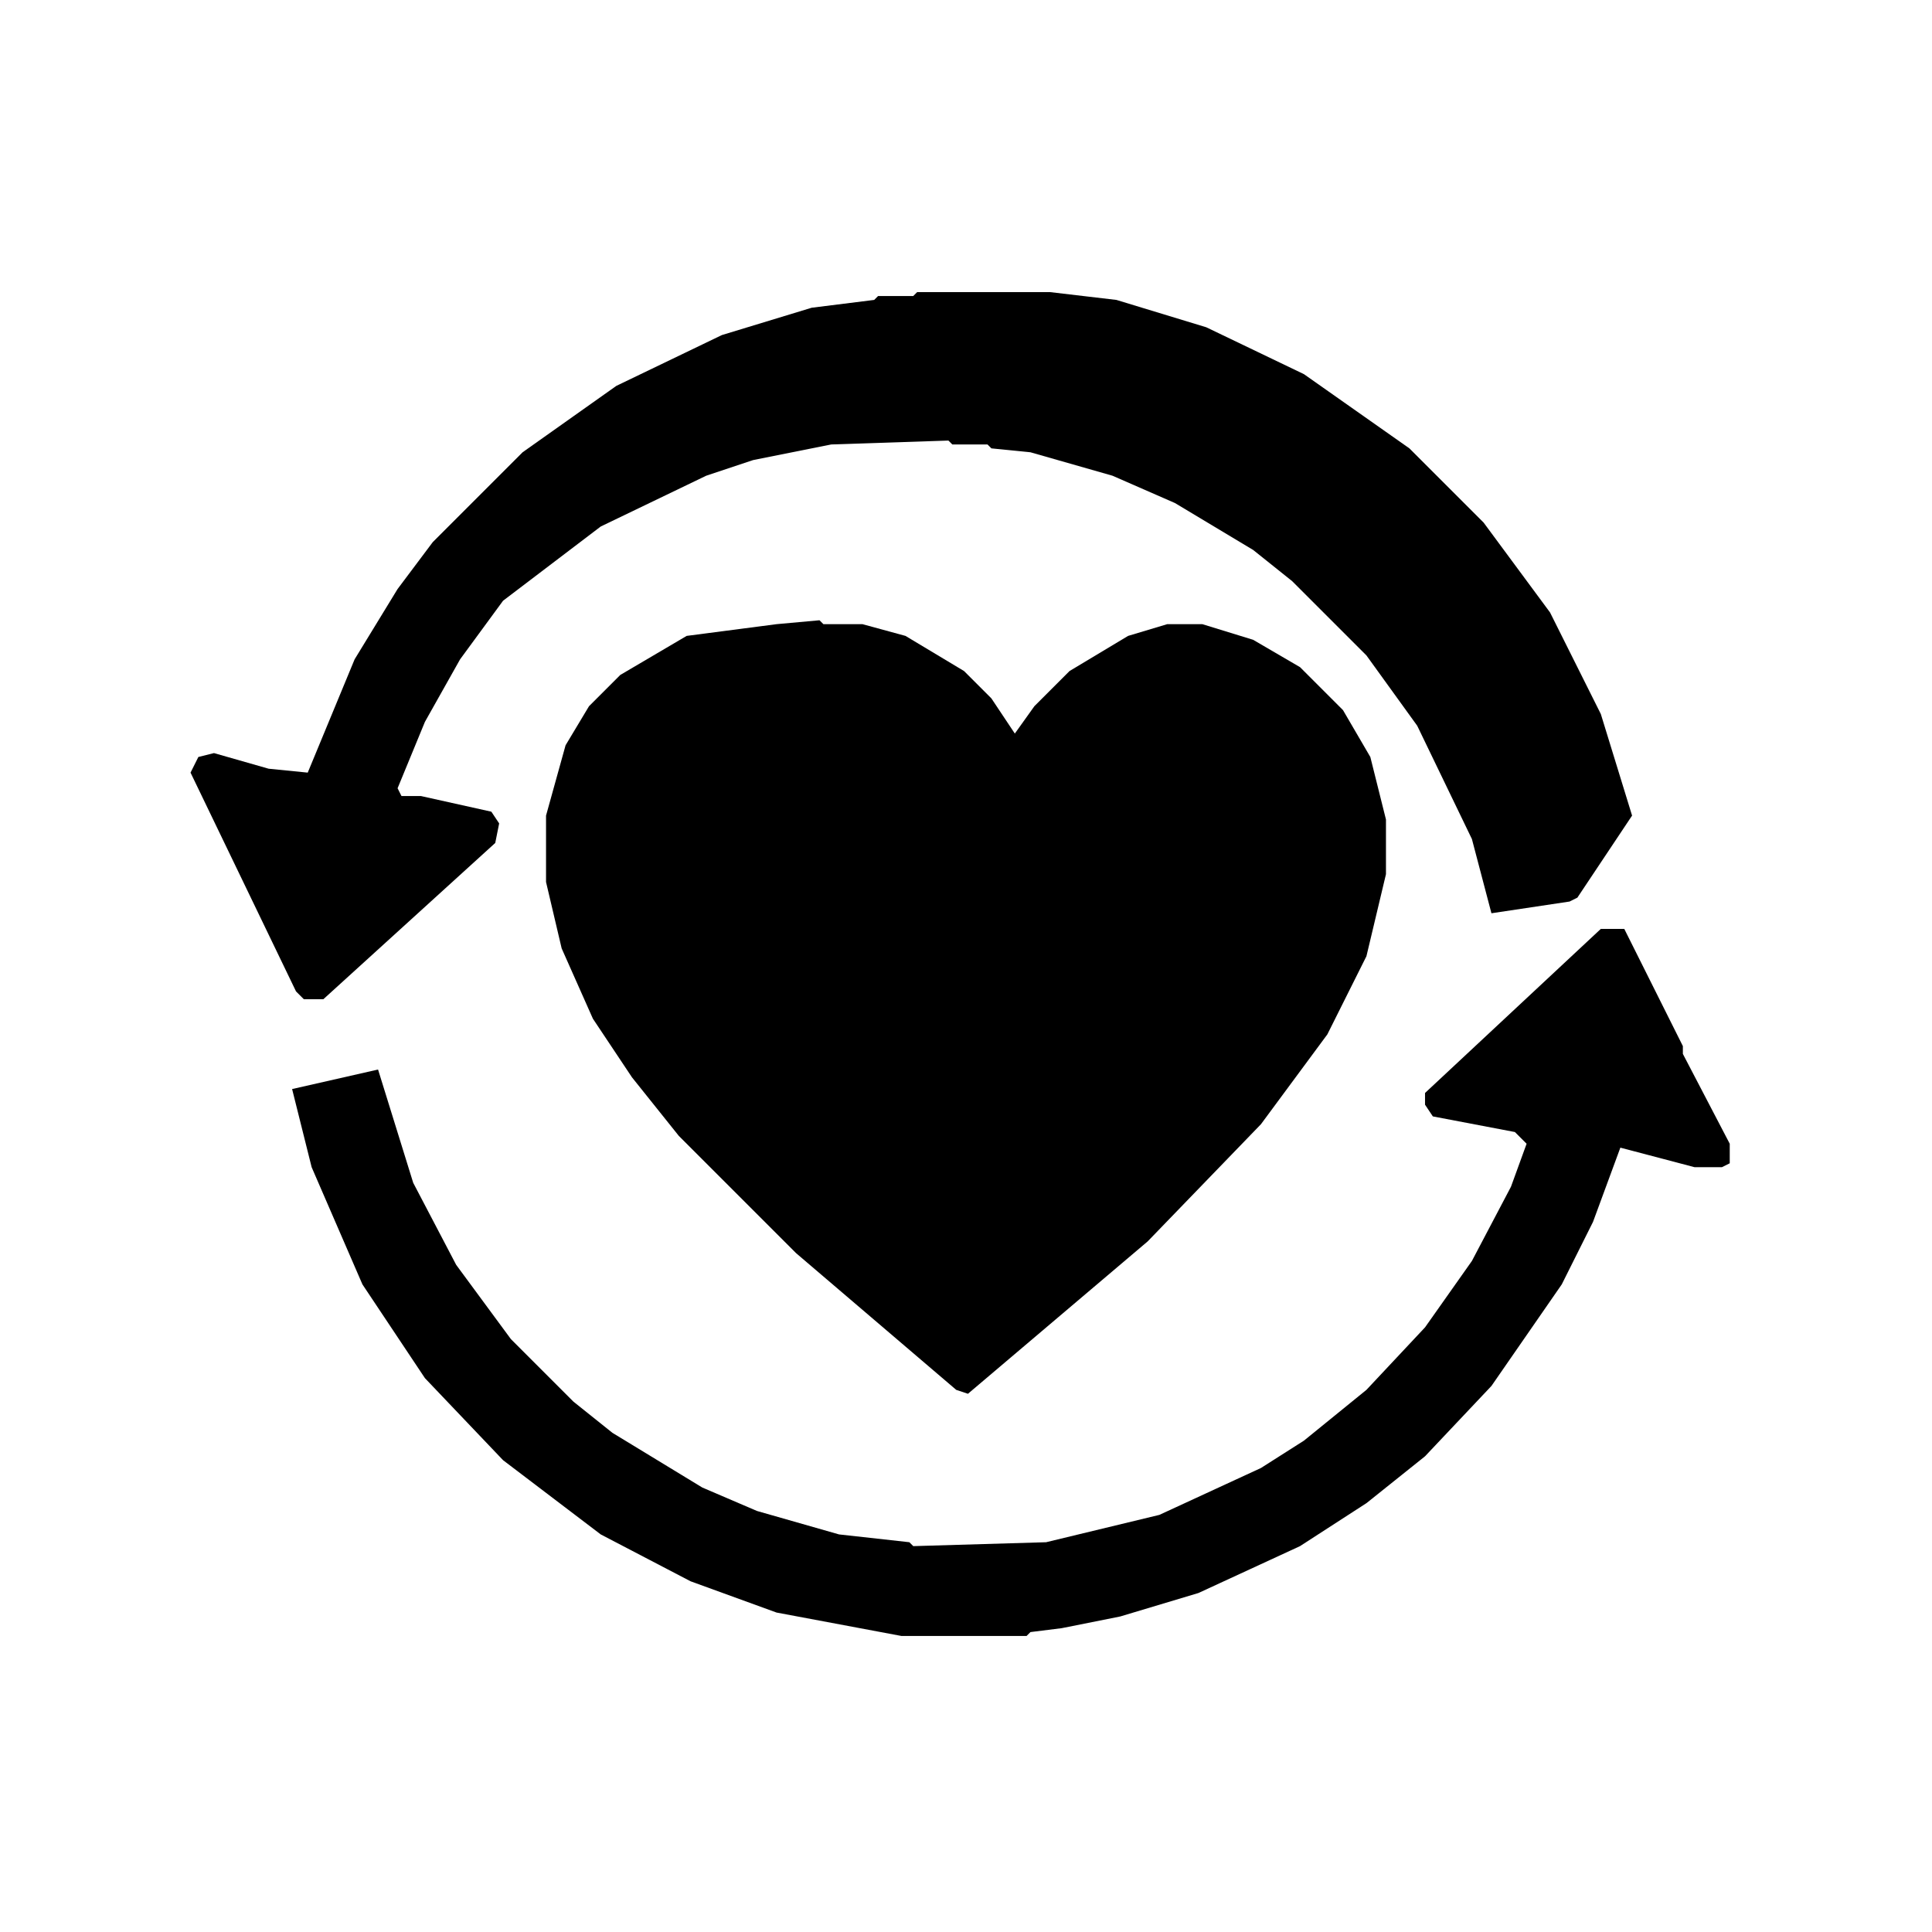
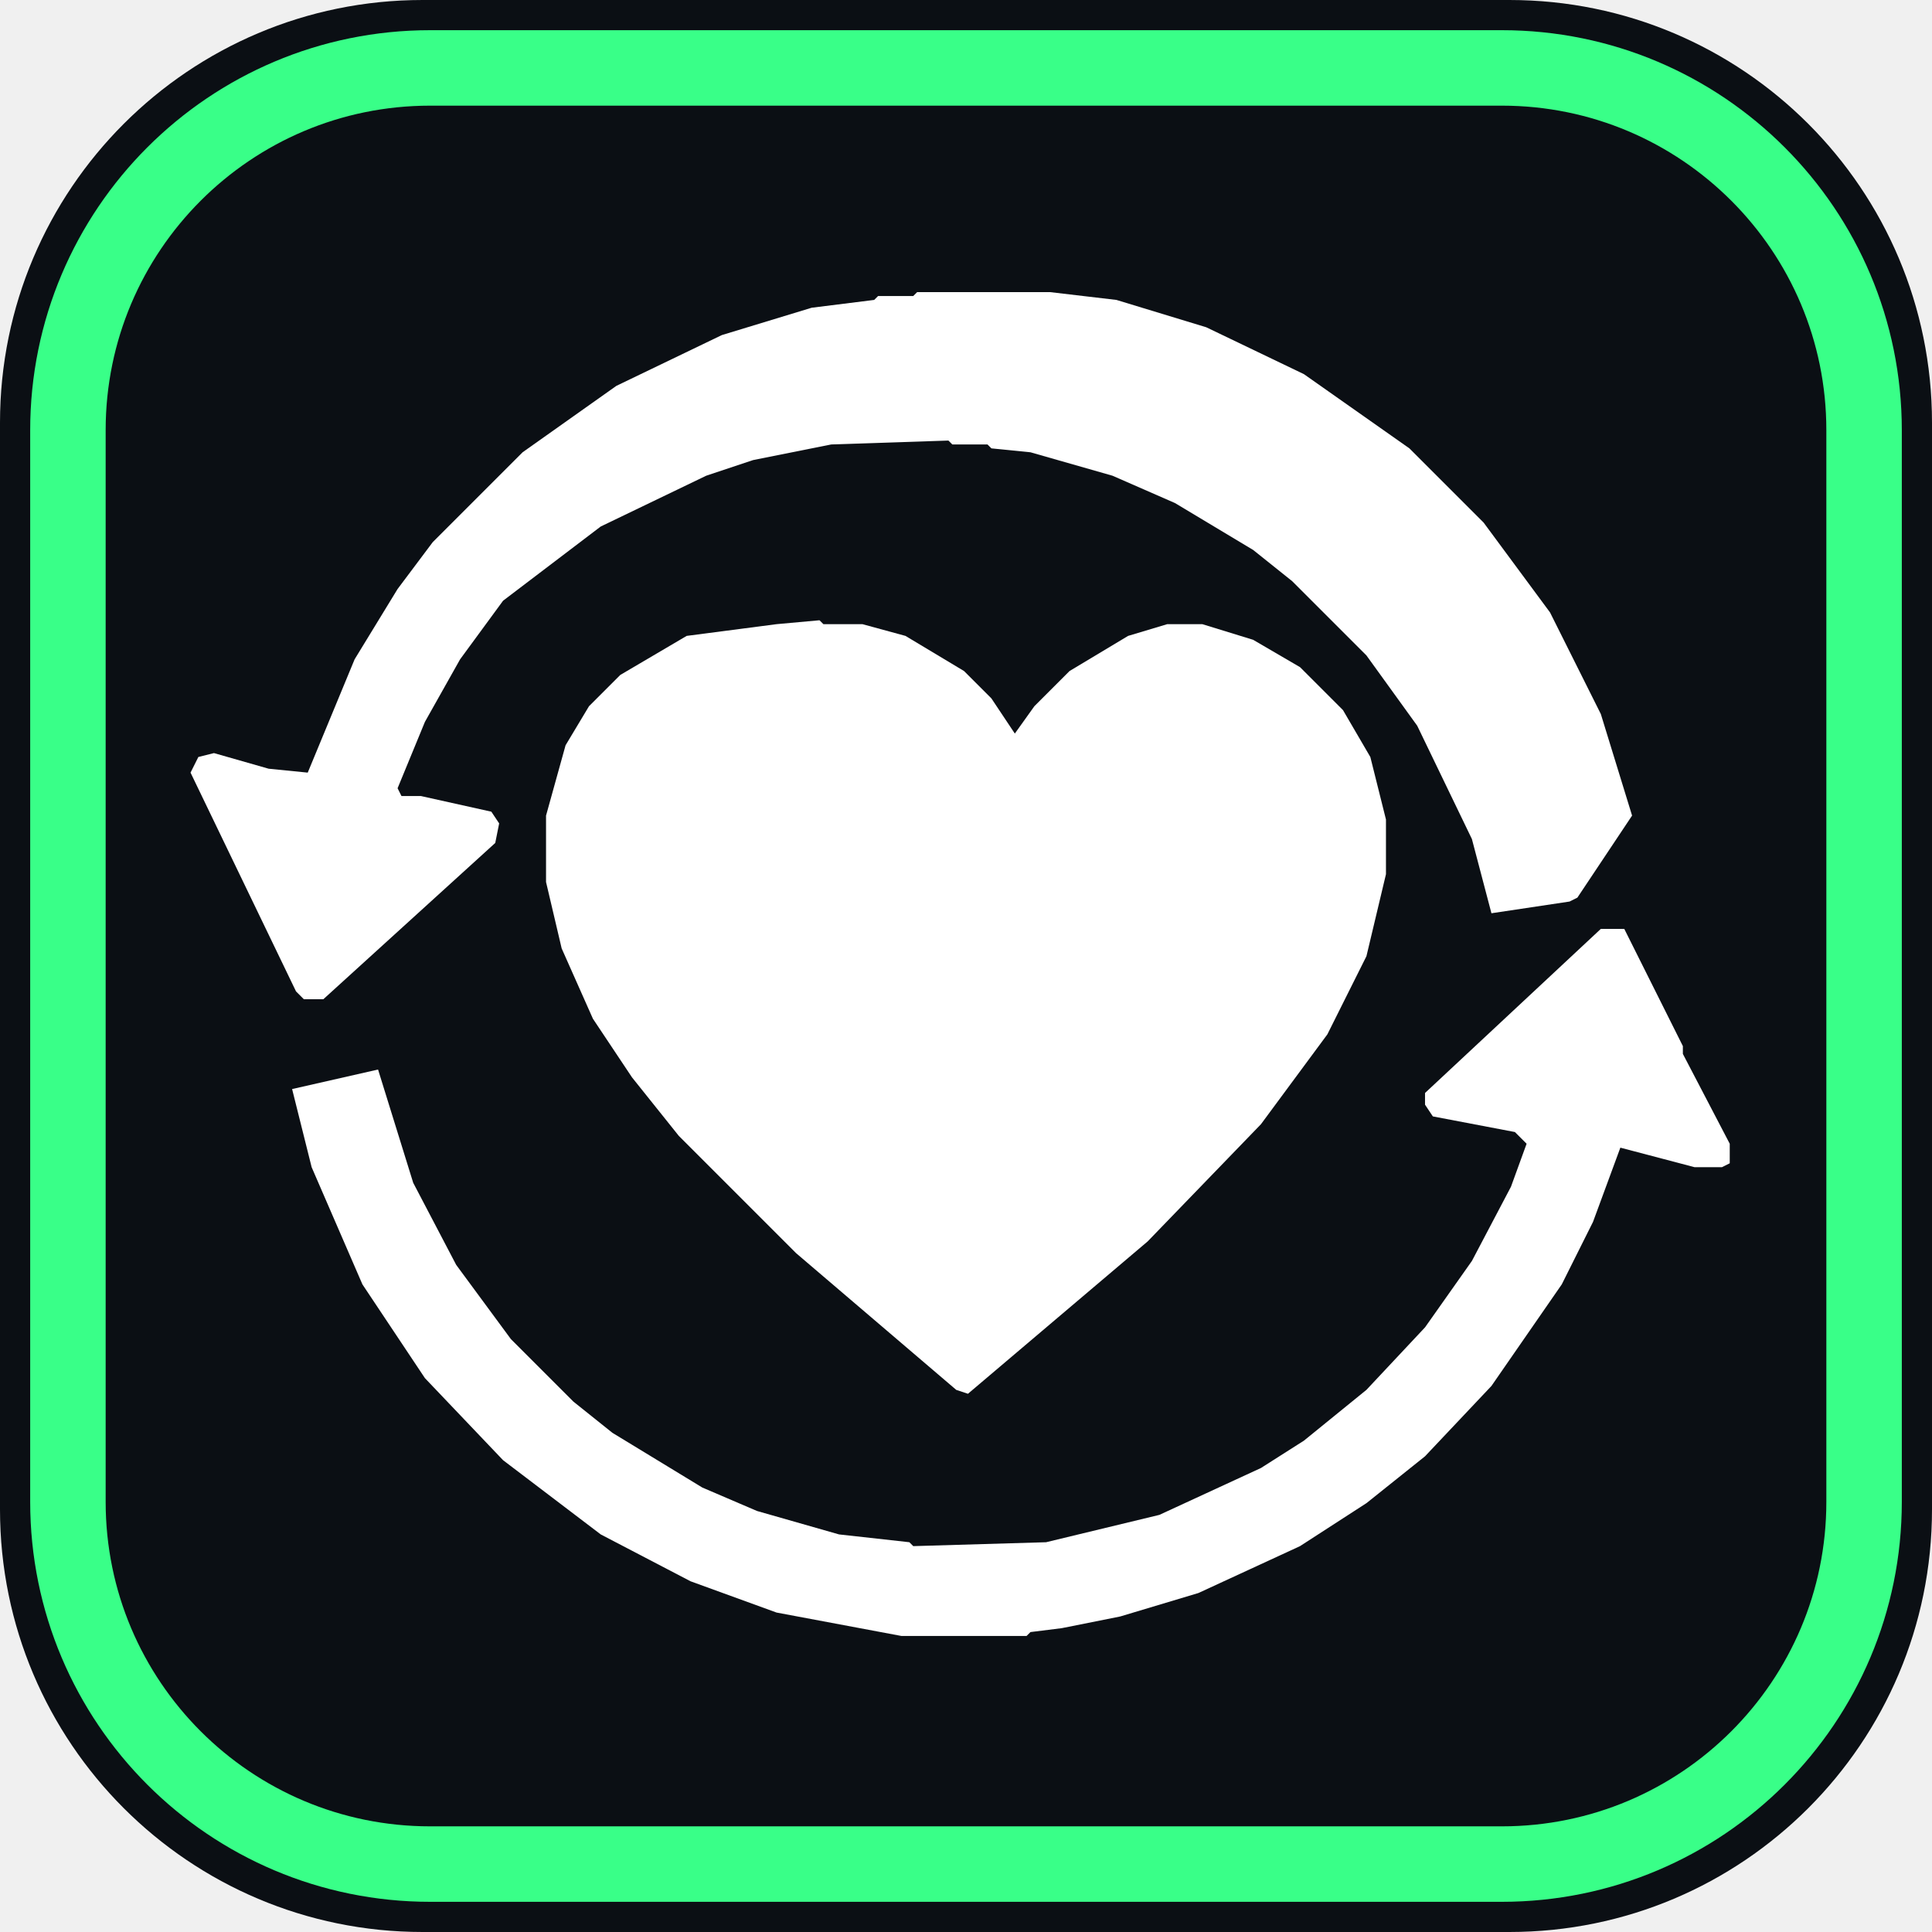
<svg xmlns="http://www.w3.org/2000/svg" width="512" height="512" viewBox="0 0 512 512">
-   <rect width="512" height="512" fill="white" />
-   <g transform="translate(36 61.882) scale(1.035294)" fill="#000" fill-rule="evenodd">
+   <rect width="512" height="512" rx="112" fill="#0b0f14" />
+   <rect x="18" y="18" width="476" height="476" rx="96" fill="none" stroke="#39ff88" stroke-width="20" />
+   <g transform="translate(36 61.882) scale(1.035294)" fill="#fff" fill-rule="evenodd">
    <path d="M408 238v-5l-12-23v-2l-15-30h-6l-45 42v3l2 3 21 4 3 3-4 11-10 19-12 17-15 16-16 13-11 7-26 12-29 7-34 1-1-1-18-2-21-6-14-6-23-14-10-8-16-16-14-19-11-21-9-29-22 5 5 20 13 30 16 24 20 21 25 19 23 12 22 8 32 6h32l1-1 8-1 15-3 20-6 26-12 17-11 15-12 17-18 18-26 8-16 7-19 19 5 7 0z" />
    <path d="M141 103l-17 10-8 8-6 10-5 18v17l4 17 8 18 10 15 12 15 30 30 41 35 3 1 46-39 29-30 17-23 10-20 5-21v-14l-4-16-7-12-11-11-12-7-13-4h-9l-10 3-15 9-9 9-5 7-6-9-7-7-15-9-11-3h-10l-1-1-11 1z" />
    <path d="M383 149l-8-26-13-26-17-23-19-19-27-19-25-12-23-7-17-2h-1-9-1-23l-1 1h-9l-1 1-16 2-23 7-27 13-24 17-23 23-9 12-11 18-12 29-10-1-14-4-4 1-2 4 27 56 2 2h5l44-40 1-5-2-3-18-4h-5l-1-2 7-17 9-16 11-15 25-19 27-13 12-4 20-4 30-1 1 1h9l1 1 10 1 21 6 16 7 20 12 10 8 19 19 13 18 14 29 5 19 20-3 2-1z" />
  </g>
</svg>
